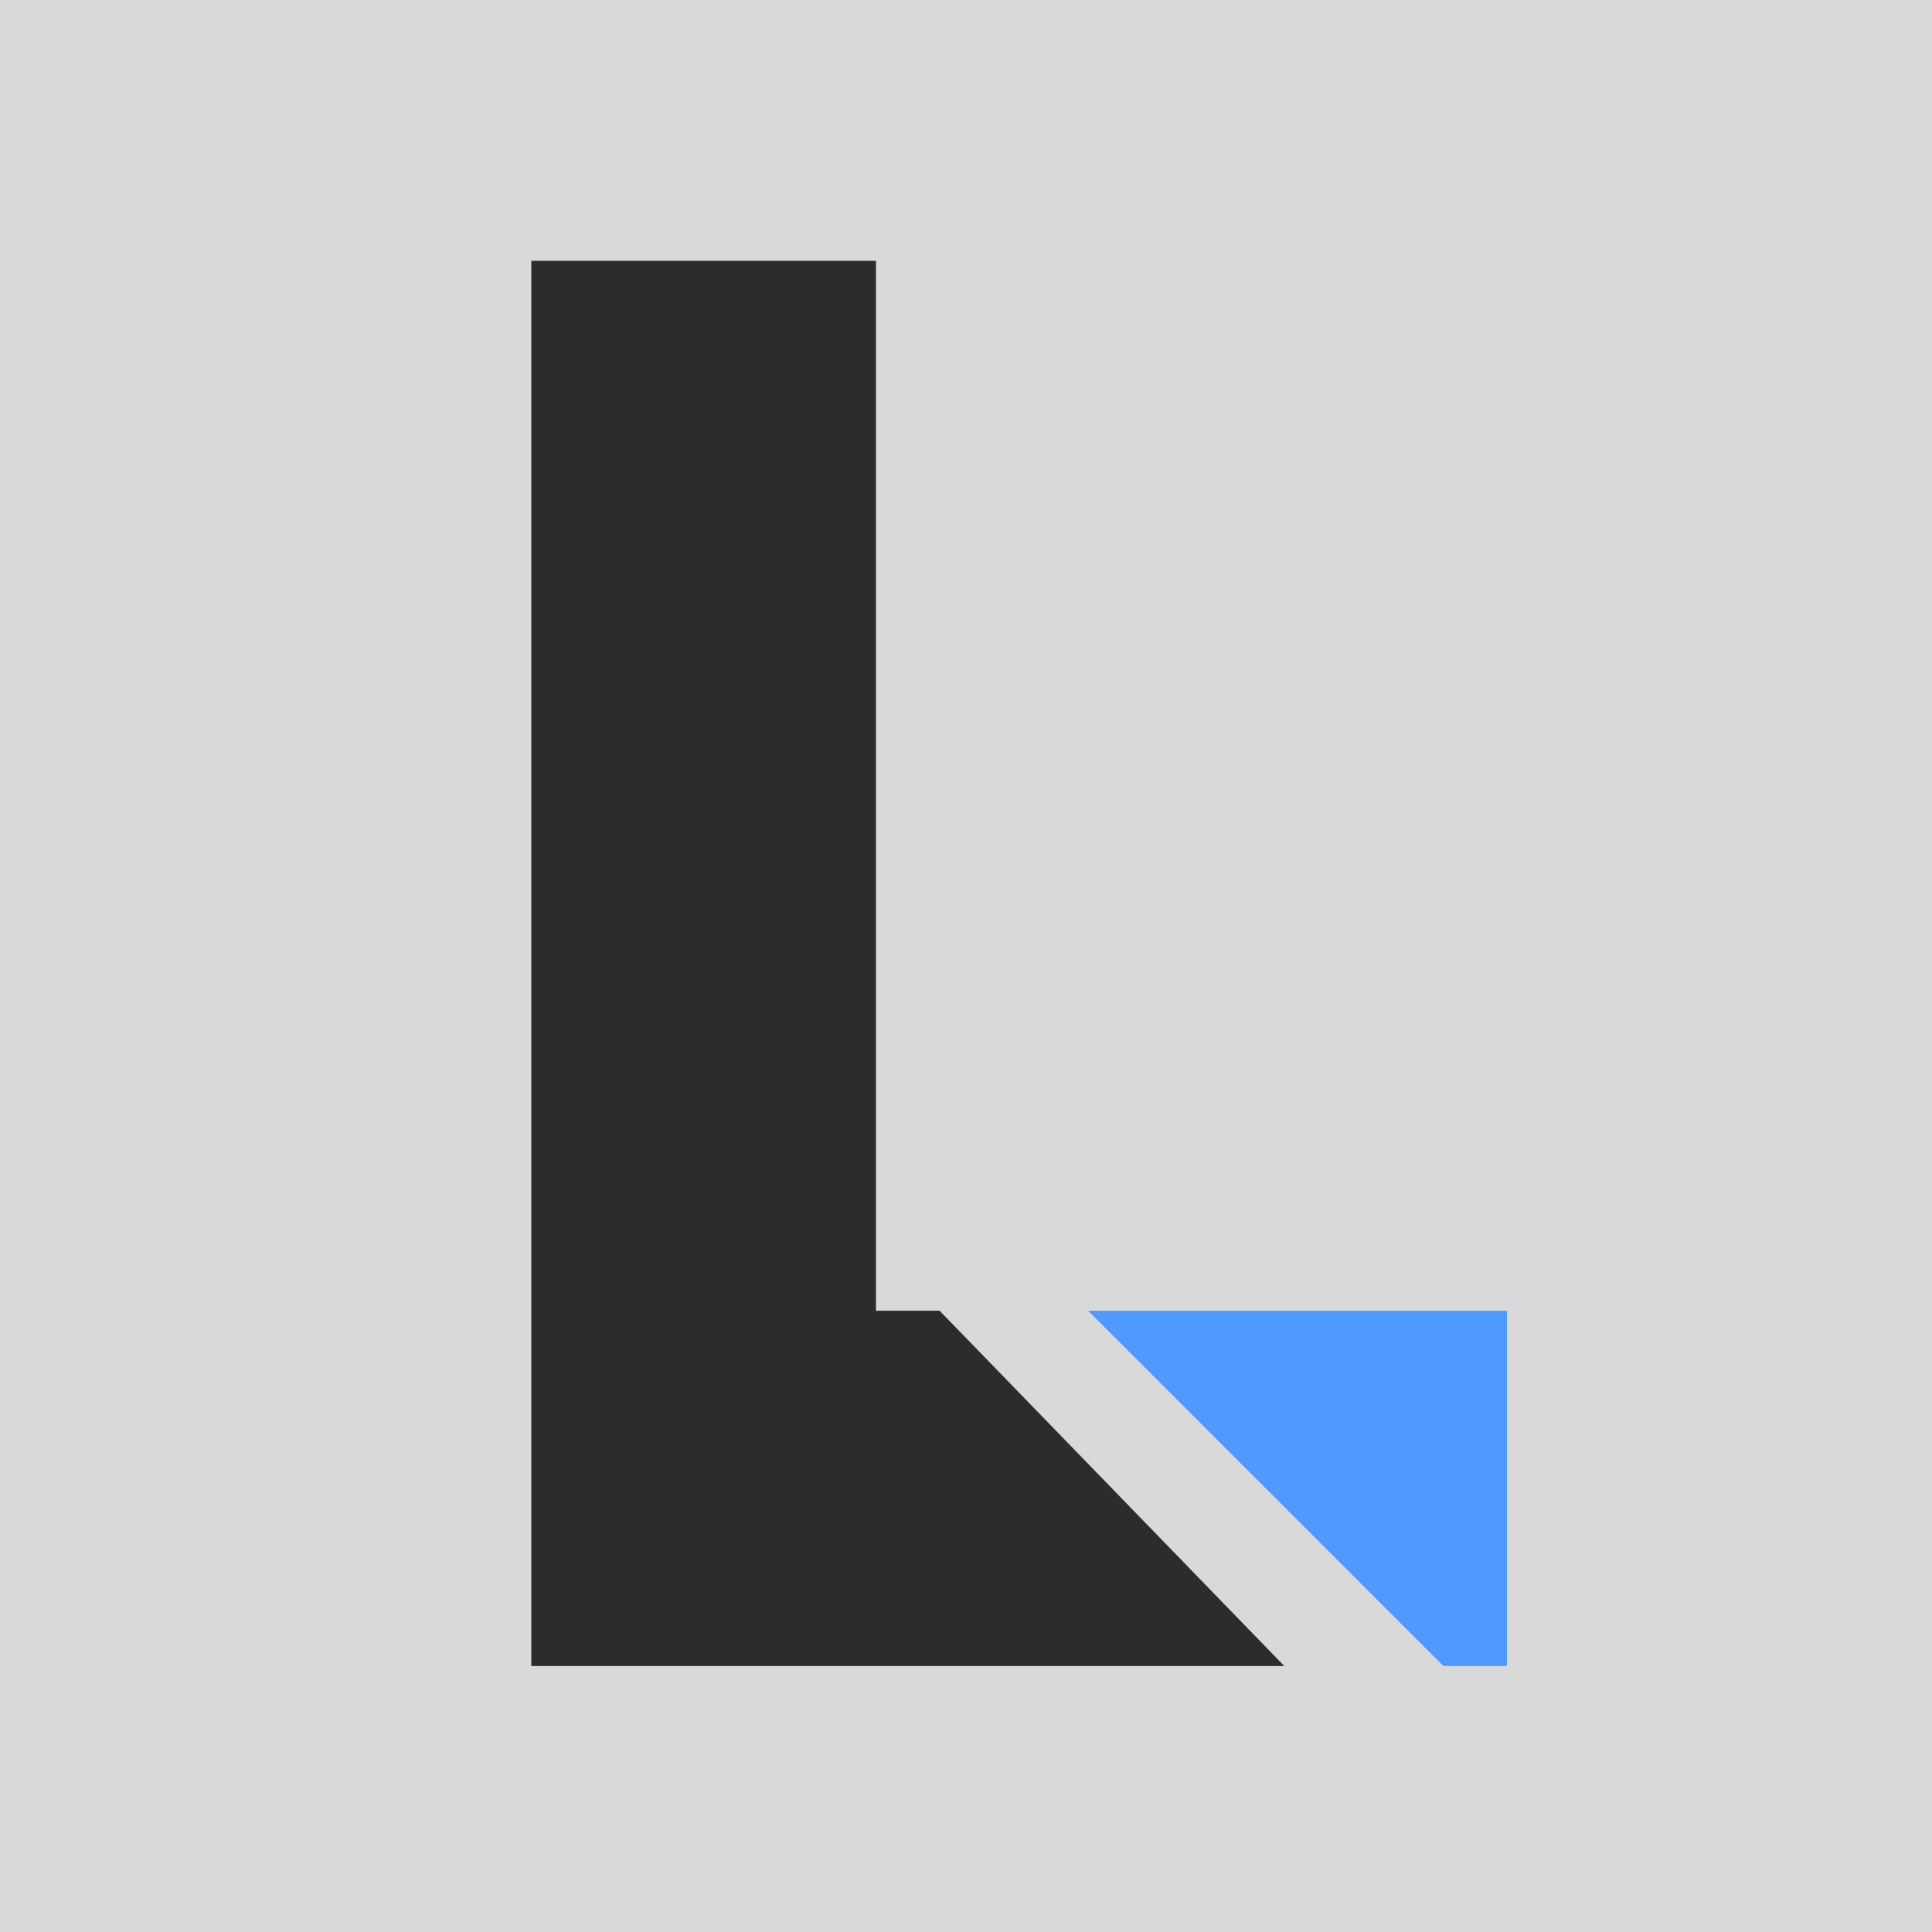
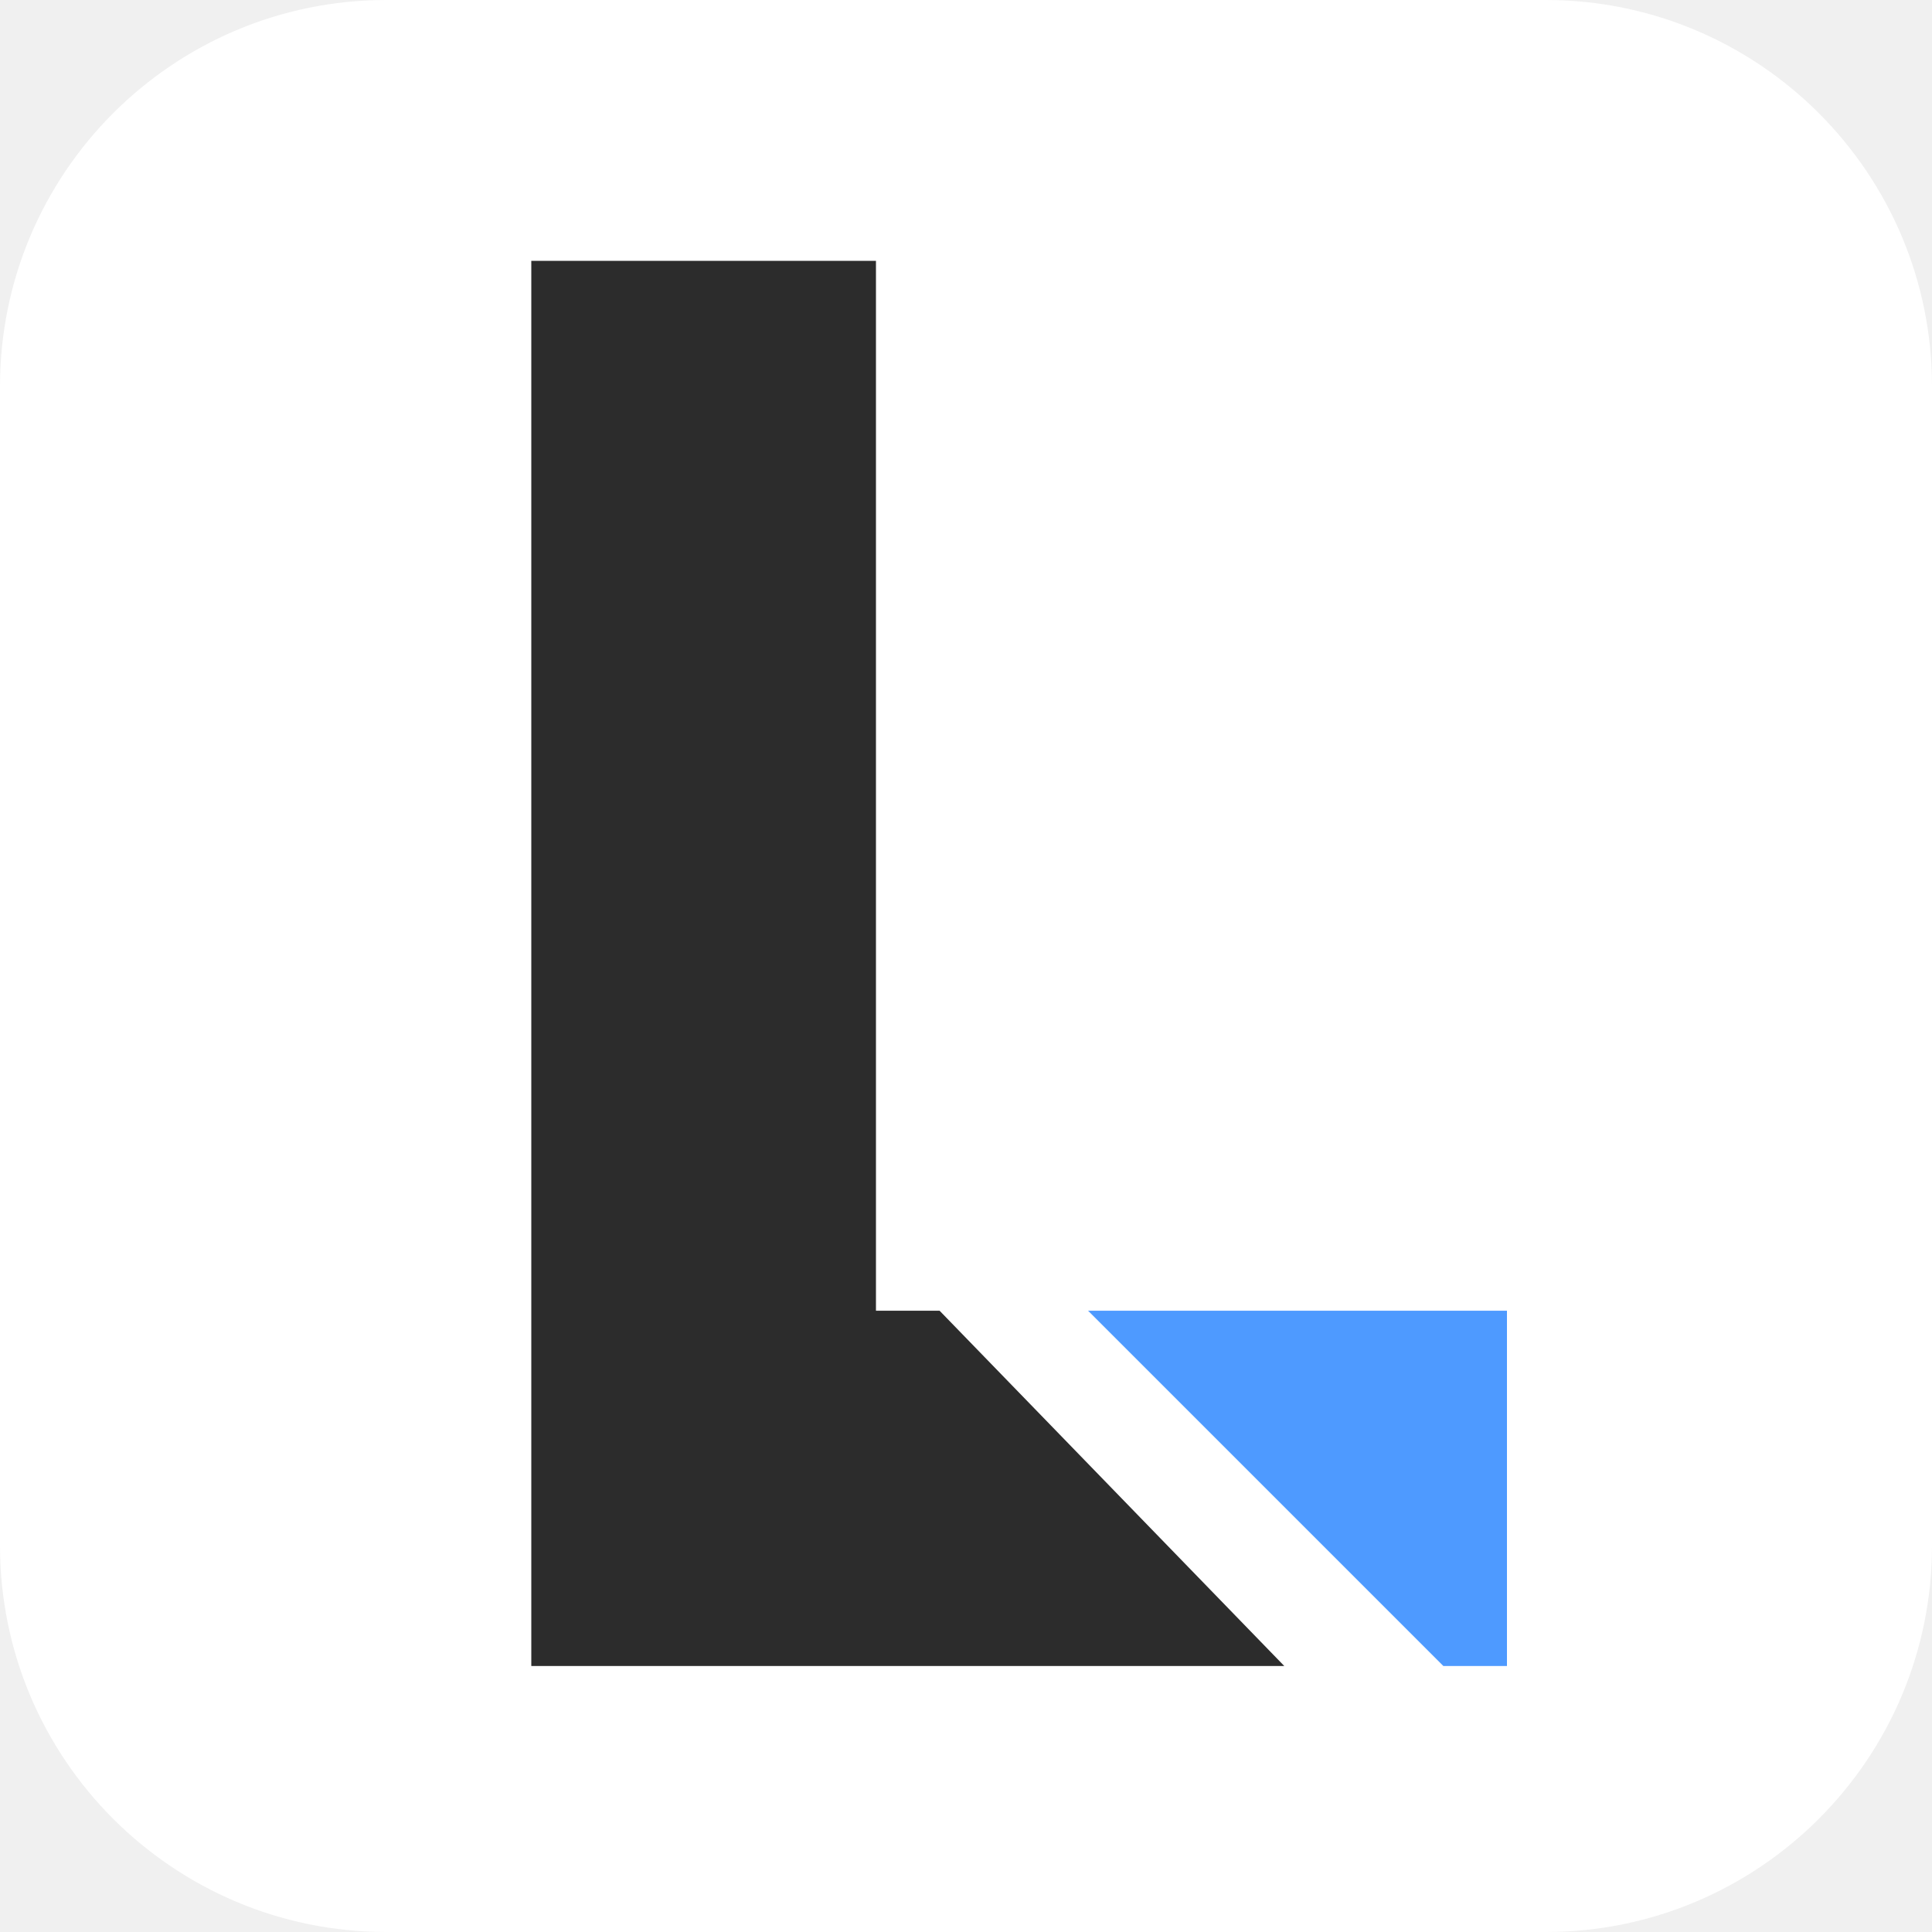
<svg xmlns="http://www.w3.org/2000/svg" width="200" height="200" viewBox="0 0 200 200" fill="none">
-   <rect width="200" height="200" fill="#D9D9D9" />
+   <rect width="200" height="200" rx="40" fill="white" />
  <path d="M90.679 27H55V172.462H132.946L97.266 135.685H90.679V27Z" fill="#2C2C2C" />
  <path d="M149.413 172.462H156V135.685H112.636L149.413 172.462Z" fill="#4E9AFF" />
</svg>
